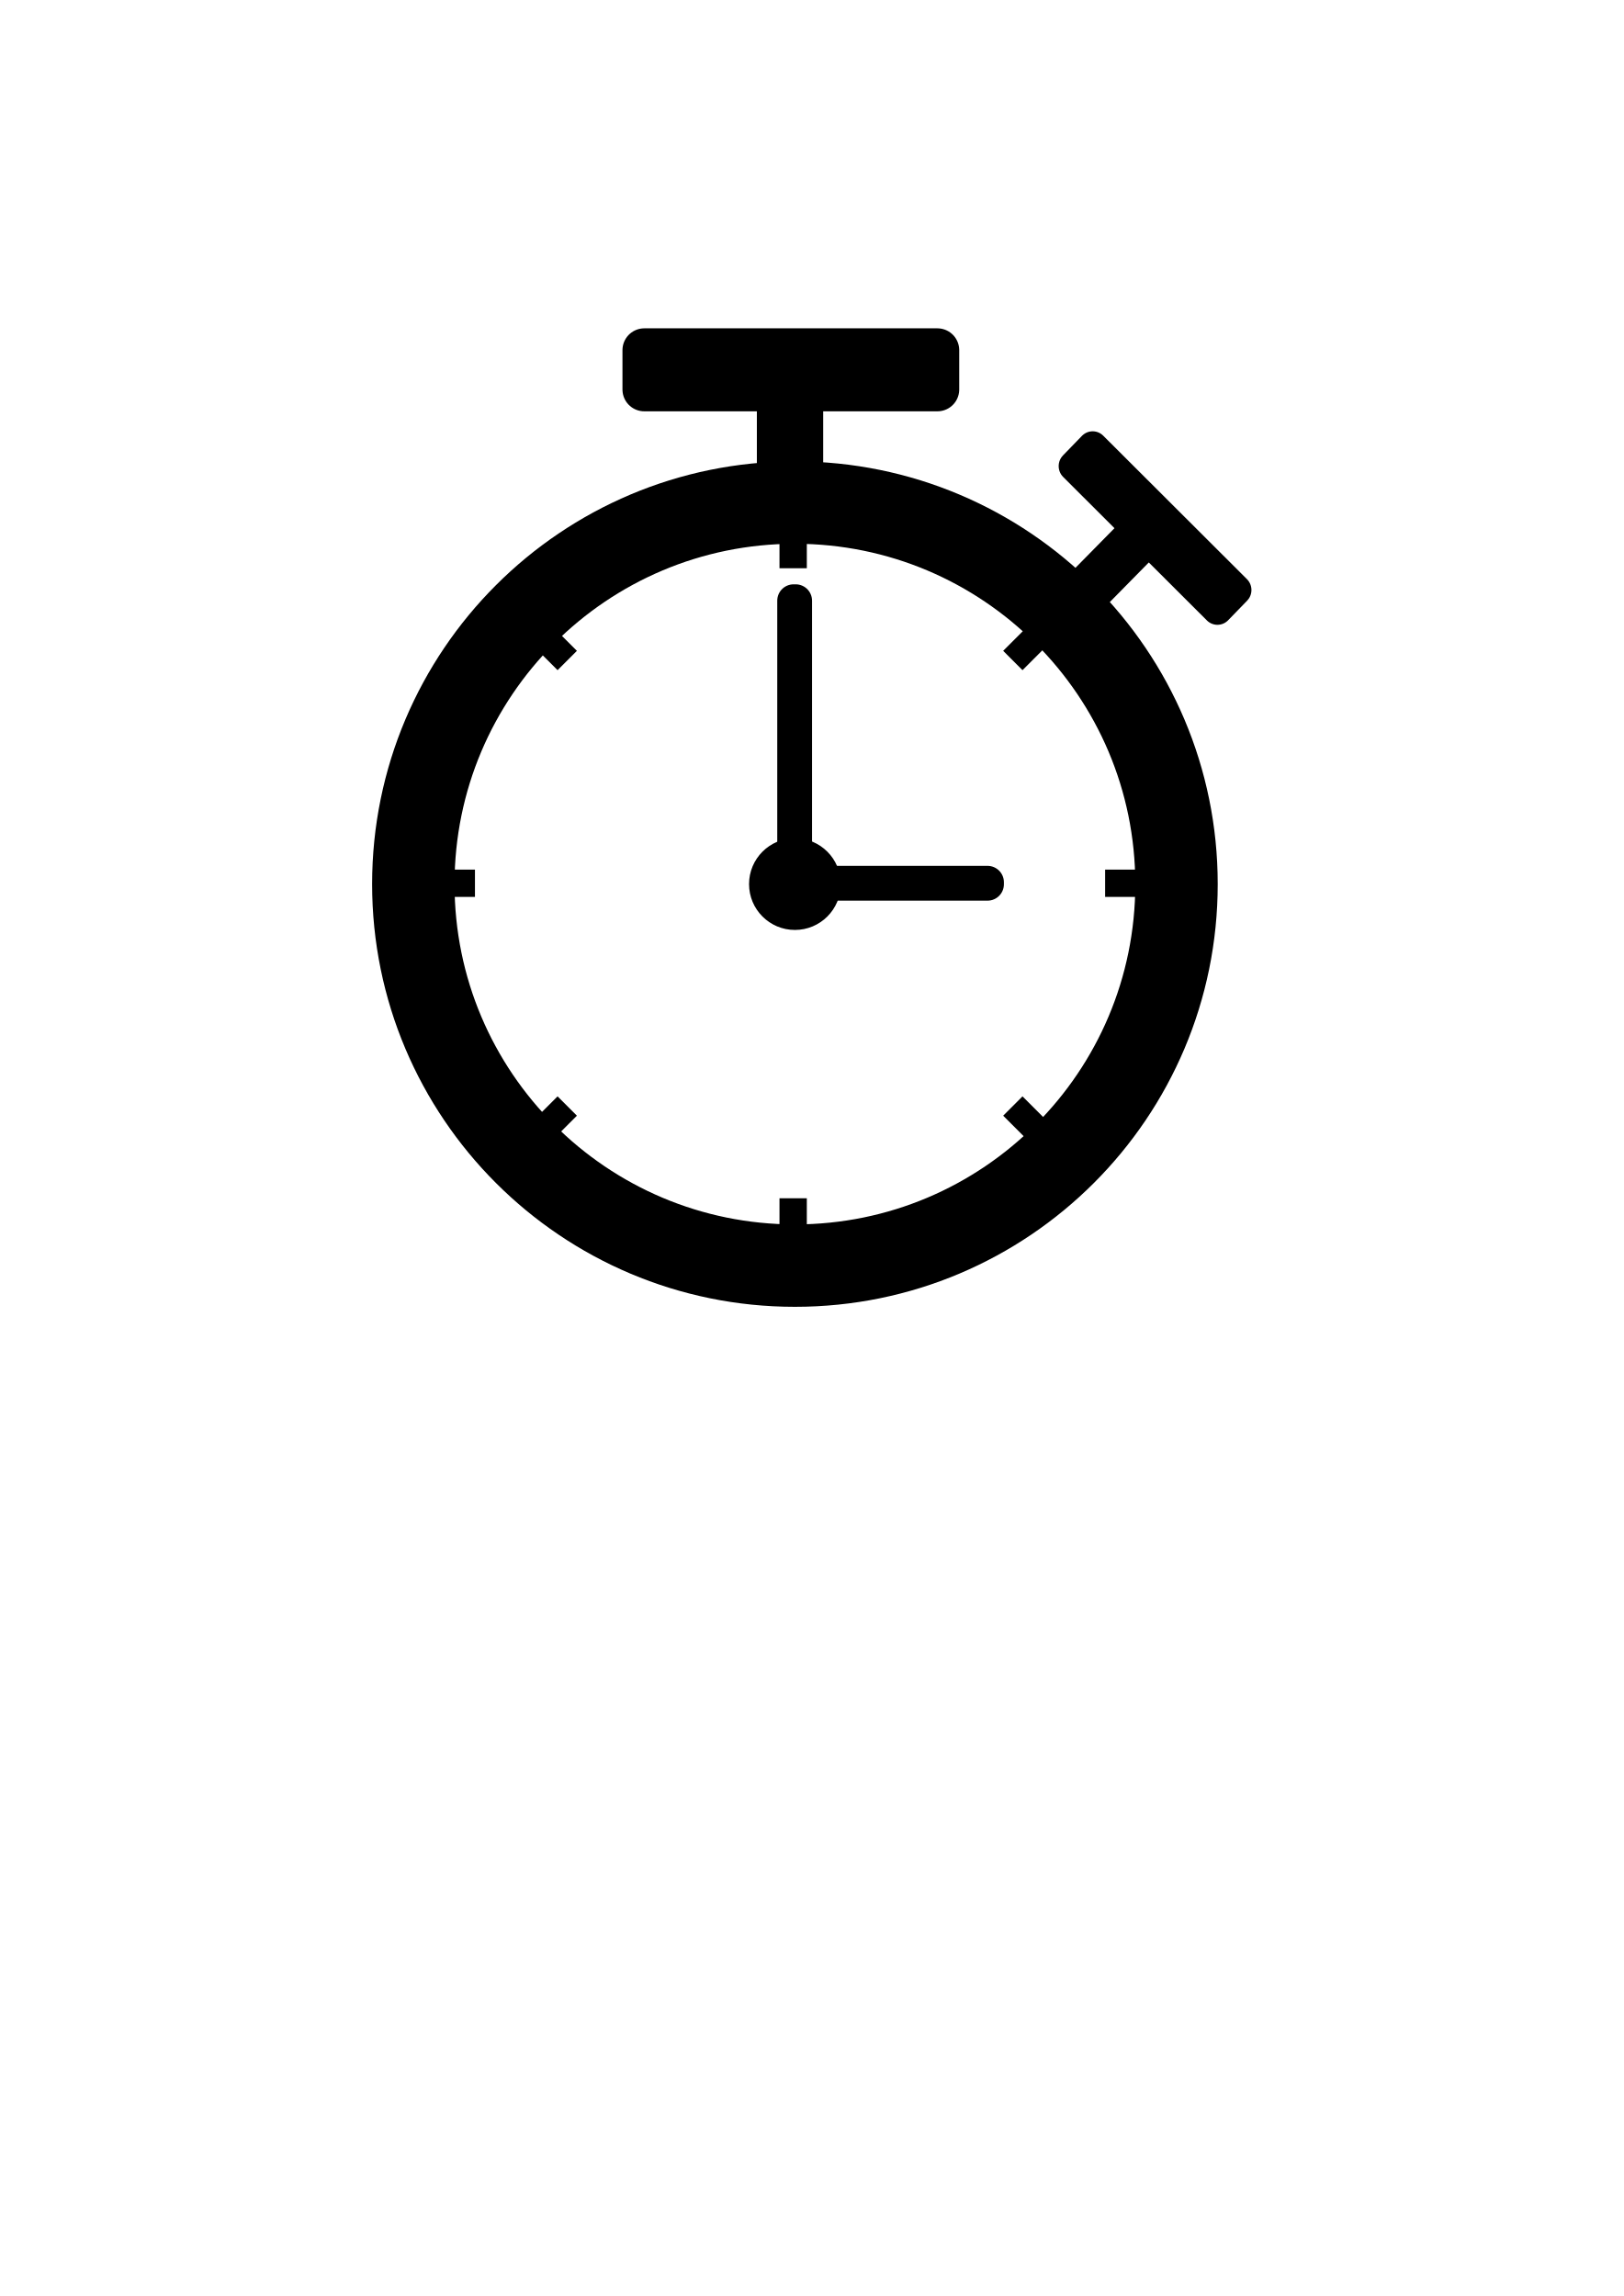
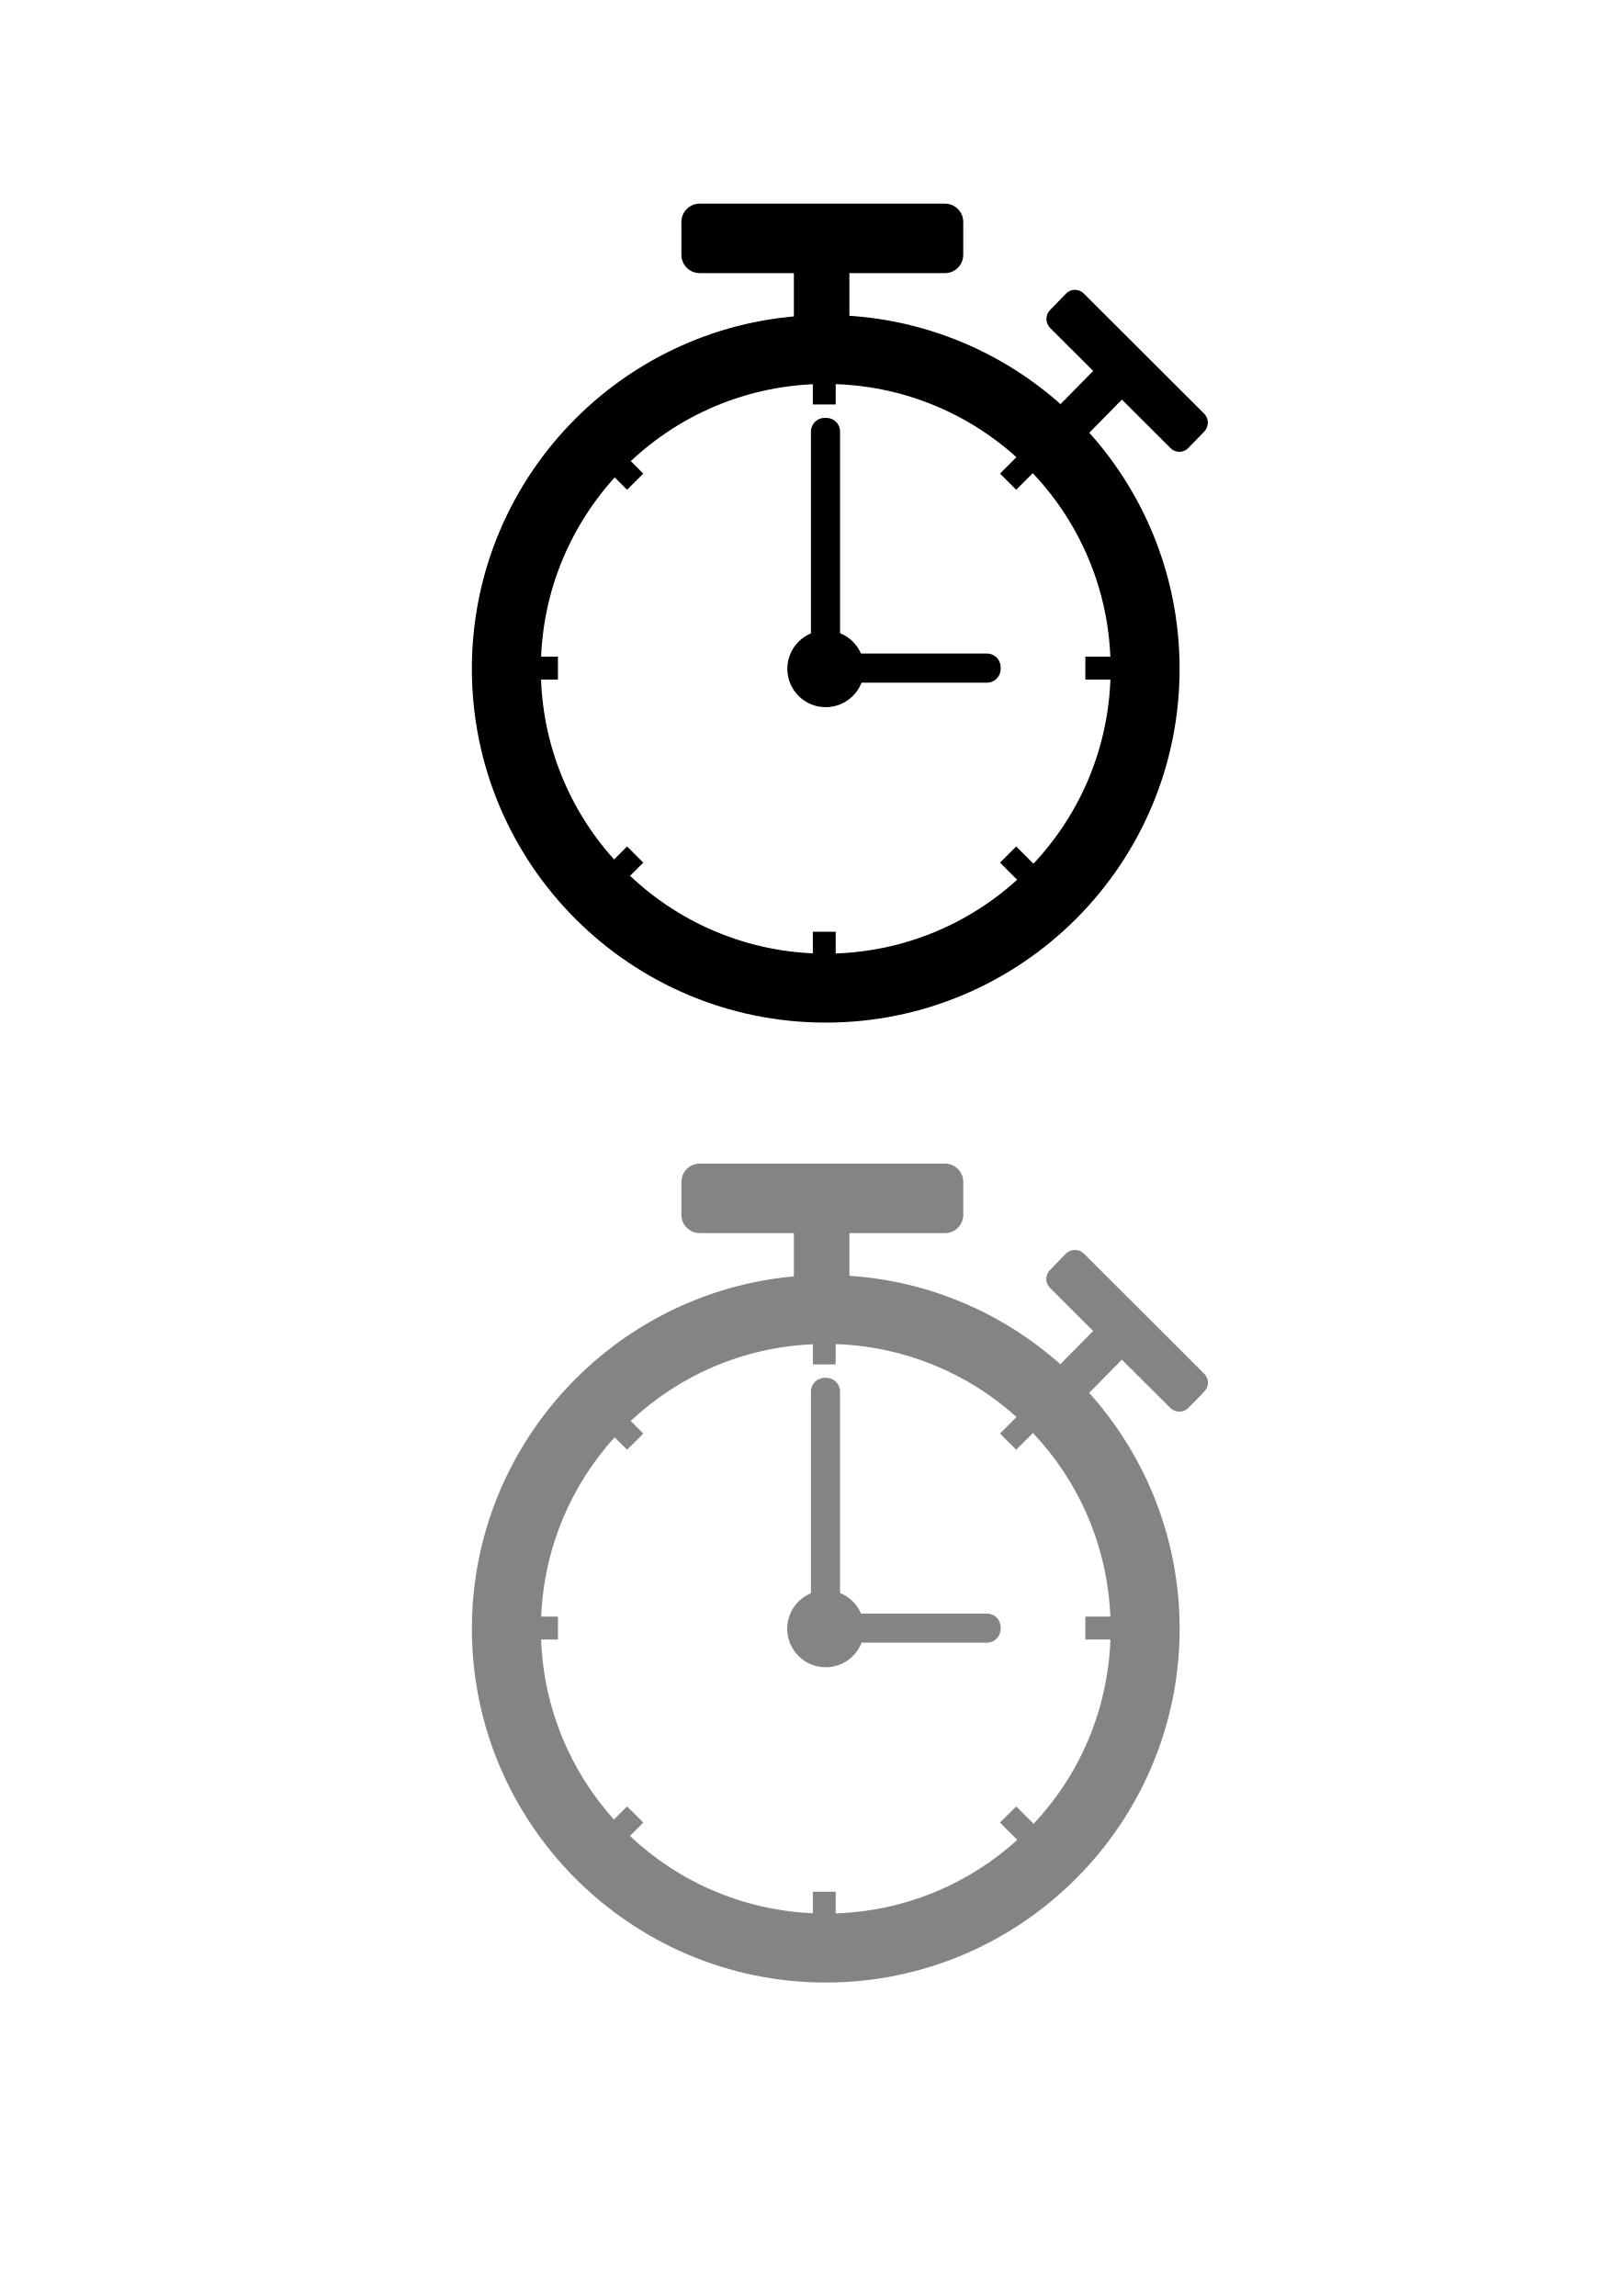
<svg xmlns="http://www.w3.org/2000/svg" width="744.094" height="1052.362" id="svg2" version="1.1">
  <defs id="defs4" />
  <g id="layer1">
-     <g id="g3915" transform="translate(164.2857,-447.1429)">
+     <g id="g3915" transform="matrix(0.8369437,0,0,0.8369437,211.018,-406.8384)">
      <path transform="matrix(1.398965,0,0,1.398965,-103.7752,587.2513)" d="m 342.143,189.505 c 0,69.036 -55.964,125 -125,125 -69.036,0 -125,-55.964 -125,-125 0,-69.036 55.964,-125 125,-125 69.036,0 125,55.964 125,125 z" id="path3761" style="fill:none;stroke:#000000;stroke-width:27;stroke-linecap:round;stroke-linejoin:round;stroke-miterlimit:4;stroke-opacity:1;stroke-dasharray:none;stroke-dashoffset:0" />
      <rect y="722.463" x="199.404" height="124.148" width="0.944" id="rect3763" style="fill:none;stroke:#000000;stroke-width:15;stroke-linecap:round;stroke-linejoin:round;stroke-miterlimit:4;stroke-opacity:1;stroke-dasharray:none;stroke-dashoffset:0" />
      <rect transform="matrix(0,1,-1,0,0,0)" style="fill:none;stroke:#000000;stroke-width:20;stroke-linecap:round;stroke-linejoin:round;stroke-miterlimit:4;stroke-opacity:1;stroke-dasharray:none;stroke-dashoffset:0" id="rect3789" width="18.038" height="134.32" x="607.63" y="-265.293" />
      <rect style="fill:none;stroke:#000000;stroke-width:22.702;stroke-linecap:round;stroke-linejoin:miter;stroke-miterlimit:4;stroke-opacity:1;stroke-dasharray:none;stroke-dashoffset:0" id="rect3802" width="7.692" height="28.095" x="193.914" y="632.127" />
      <rect y="681.376" x="197.931" height="21.213" width="2.525" id="rect3804" style="fill:none;stroke:#000000;stroke-width:10;stroke-linecap:round;stroke-linejoin:miter;stroke-miterlimit:4;stroke-opacity:1;stroke-dasharray:none;stroke-dashoffset:0" />
      <rect style="fill:none;stroke:#000000;stroke-width:10;stroke-linecap:round;stroke-linejoin:miter;stroke-miterlimit:4;stroke-opacity:1;stroke-dasharray:none;stroke-dashoffset:0" id="rect3833" width="2.525" height="21.213" x="197.931" y="1001.376" />
      <rect transform="matrix(0,1,-1,0,0,0)" style="fill:none;stroke:#000000;stroke-width:10;stroke-linecap:round;stroke-linejoin:miter;stroke-miterlimit:4;stroke-opacity:1;stroke-dasharray:none;stroke-dashoffset:0" id="rect3847" width="2.525" height="21.213" x="850.72" y="-368.372" />
      <rect transform="matrix(0,1,-1,0,0,0)" y="-48.372" x="850.72" height="21.213" width="2.525" id="rect3849" style="fill:none;stroke:#000000;stroke-width:10;stroke-linecap:round;stroke-linejoin:miter;stroke-miterlimit:4;stroke-opacity:1;stroke-dasharray:none;stroke-dashoffset:0" />
      <rect transform="matrix(0.7071068,0.7071068,-0.7071068,0.7071068,0,0)" style="fill:none;stroke:#000000;stroke-width:10;stroke-linecap:round;stroke-linejoin:miter;stroke-miterlimit:4;stroke-opacity:1;stroke-dasharray:none;stroke-dashoffset:0" id="rect3865" width="2.525" height="21.213" x="741.022" y="291.995" />
      <rect transform="matrix(0.7071068,0.7071068,-0.7071068,0.7071068,0,0)" y="611.995" x="741.022" height="21.213" width="2.525" id="rect3867" style="fill:none;stroke:#000000;stroke-width:10;stroke-linecap:round;stroke-linejoin:miter;stroke-miterlimit:4;stroke-opacity:1;stroke-dasharray:none;stroke-dashoffset:0" />
      <rect y="-912.891" x="461.339" height="21.213" width="2.525" id="rect3869" style="fill:none;stroke:#000000;stroke-width:10;stroke-linecap:round;stroke-linejoin:miter;stroke-miterlimit:4;stroke-opacity:1;stroke-dasharray:none;stroke-dashoffset:0" transform="matrix(-0.7071068,0.7071068,-0.7071068,-0.7071068,0,0)" />
      <rect style="fill:none;stroke:#000000;stroke-width:10;stroke-linecap:round;stroke-linejoin:miter;stroke-miterlimit:4;stroke-opacity:1;stroke-dasharray:none;stroke-dashoffset:0" id="rect3871" width="2.525" height="21.213" x="461.339" y="-592.891" transform="matrix(-0.7071068,0.7071068,-0.7071068,-0.7071068,0,0)" />
      <path style="fill:#000000;fill-opacity:1;stroke:#000000;stroke-width:27;stroke-linecap:round;stroke-linejoin:round;stroke-miterlimit:4;stroke-opacity:1;stroke-dasharray:none;stroke-dashoffset:0" id="path3884" d="m 342.143,189.505 c 0,69.036 -55.964,125 -125,125 -69.036,0 -125,-55.964 -125,-125 0,-69.036 55.964,-125 125,-125 69.036,0 125,55.964 125,125 z" transform="matrix(0.1517728,0,0,0.1517728,167.0436,823.6005)" />
      <rect transform="matrix(0,1,-1,0,0,0)" style="fill:none;stroke:#000000;stroke-width:15;stroke-linecap:round;stroke-linejoin:round;stroke-miterlimit:4;stroke-opacity:1;stroke-dasharray:none;stroke-dashoffset:0" id="rect3897" width="0.944" height="82.997" x="851.507" y="-288.271" />
      <rect y="-788.512" x="223.574" height="93.082" width="12.503" id="rect3911" style="fill:none;stroke:#000000;stroke-width:13.861;stroke-linecap:round;stroke-linejoin:round;stroke-miterlimit:4;stroke-opacity:1;stroke-dasharray:none;stroke-dashoffset:0" transform="matrix(-0.696348,0.7177043,-0.7076802,-0.7065329,0,0)" />
      <rect transform="matrix(0.712711,0.7014578,-0.7014578,0.712711,0,0)" y="247.933" x="738.686" height="20.548" width="5.626" id="rect3913" style="fill:none;stroke:#000000;stroke-width:16.604;stroke-linecap:round;stroke-linejoin:miter;stroke-miterlimit:4;stroke-opacity:1;stroke-dasharray:none;stroke-dashoffset:0" />
    </g>
+     <path style="font-size:medium;font-style:normal;font-variant:normal;font-weight:normal;font-stretch:normal;text-indent:0;text-align:start;text-decoration:none;line-height:normal;letter-spacing:normal;word-spacing:normal;text-transform:none;direction:ltr;block-progression:tb;writing-mode:lr-tb;text-anchor:start;baseline-shift:baseline;color:#000000;fill:#333333;fill-opacity:0.6;stroke:none;stroke-width:27;marker:none;visibility:visible;display:inline;overflow:visible;enable-background:accumulate;font-family:Sans;-inkscape-font-specification:Sans" d="M 320.625 533.344 A 8.37 8.37 0 0 0 312.281 541.719 L 312.281 556.812 A 8.37 8.37 0 0 0 320.625 565.188 L 363.812 565.188 L 363.812 585.031 C 281.252 592.45 216.25 662.083 216.25 746.531 C 216.25 835.904 289.064 908.688 378.438 908.688 C 467.811 908.688 540.594 835.904 540.594 746.531 C 540.594 705.035 524.883 667.127 499.125 638.406 L 502.344 635.156 L 514.125 623.188 L 536.406 645.406 A 5.842 5.76 0.027 0 0 544.594 645.344 L 551.875 637.812 A 5.842 5.76 0.027 0 0 551.781 629.562 L 496.656 574.531 A 5.842 5.76 0.027 0 0 488.5 574.562 L 481.219 582.094 A 5.842 5.76 0.027 0 0 481.281 590.375 L 500.969 610.031 L 489.062 622.094 L 485.938 625.281 C 459.821 602.093 426.207 587.202 389.25 584.75 L 389.25 565.188 L 433.062 565.188 A 8.37 8.37 0 0 0 441.438 556.812 L 441.438 541.719 A 8.37 8.37 0 0 0 433.062 533.344 L 320.625 533.344 z M 382.969 616.062 C 414.856 617.144 443.771 629.59 465.844 649.469 L 461.219 654.094 L 458.281 657.062 L 461.219 660.031 L 462.75 661.531 L 465.688 664.469 L 468.656 661.531 L 473.375 656.812 C 494.275 678.925 507.484 708.367 508.844 740.969 L 501.562 740.969 L 497.375 740.969 L 497.375 745.156 L 497.375 747.281 L 497.375 751.469 L 501.562 751.469 L 508.875 751.469 C 507.67 784.162 494.542 813.718 473.688 835.938 L 468.656 830.906 L 465.688 827.969 L 462.75 830.906 L 461.219 832.406 L 458.281 835.375 L 461.219 838.344 L 466.188 843.312 C 444.072 863.372 415.021 875.913 382.969 877 L 382.969 871.25 L 382.969 867.062 L 378.781 867.062 L 376.688 867.062 L 372.5 867.062 L 372.5 871.25 L 372.5 876.938 C 340.041 875.5 310.721 862.32 288.688 841.5 L 291.844 838.344 L 294.812 835.375 L 291.844 832.406 L 290.344 830.906 L 287.375 827.969 L 284.406 830.906 L 281.344 833.969 C 261.539 811.985 249.139 783.207 247.969 751.469 L 251.5 751.469 L 255.688 751.469 L 255.688 747.281 L 255.688 745.156 L 255.688 740.969 L 251.5 740.969 L 248 740.969 C 249.319 709.326 261.813 680.659 281.656 658.781 L 284.406 661.531 L 287.375 664.469 L 290.344 661.531 L 291.844 660.031 L 294.812 657.062 L 291.844 654.094 L 289.031 651.281 C 311.027 630.639 340.202 617.555 372.5 616.125 L 372.5 621.188 L 372.5 625.375 L 376.688 625.375 L 378.781 625.375 L 382.969 625.375 L 382.969 621.188 L 382.969 616.062 z M 377.906 631.531 A 6.278 6.278 0 0 0 371.625 637.812 L 371.625 730.25 C 365.243 732.907 360.75 739.187 360.75 746.531 C 360.75 756.277 368.661 764.188 378.406 764.188 C 385.903 764.188 392.287 759.5 394.844 752.906 L 452.281 752.906 A 6.278 6.278 0 0 0 458.562 746.625 L 458.562 745.812 A 6.278 6.278 0 0 0 452.281 739.562 L 394.594 739.562 C 392.75 735.298 389.292 731.888 384.969 730.156 L 384.969 637.812 A 6.278 6.278 0 0 0 378.688 631.531 L 377.906 631.531 z " id="path3028" />
  </g>
</svg>
